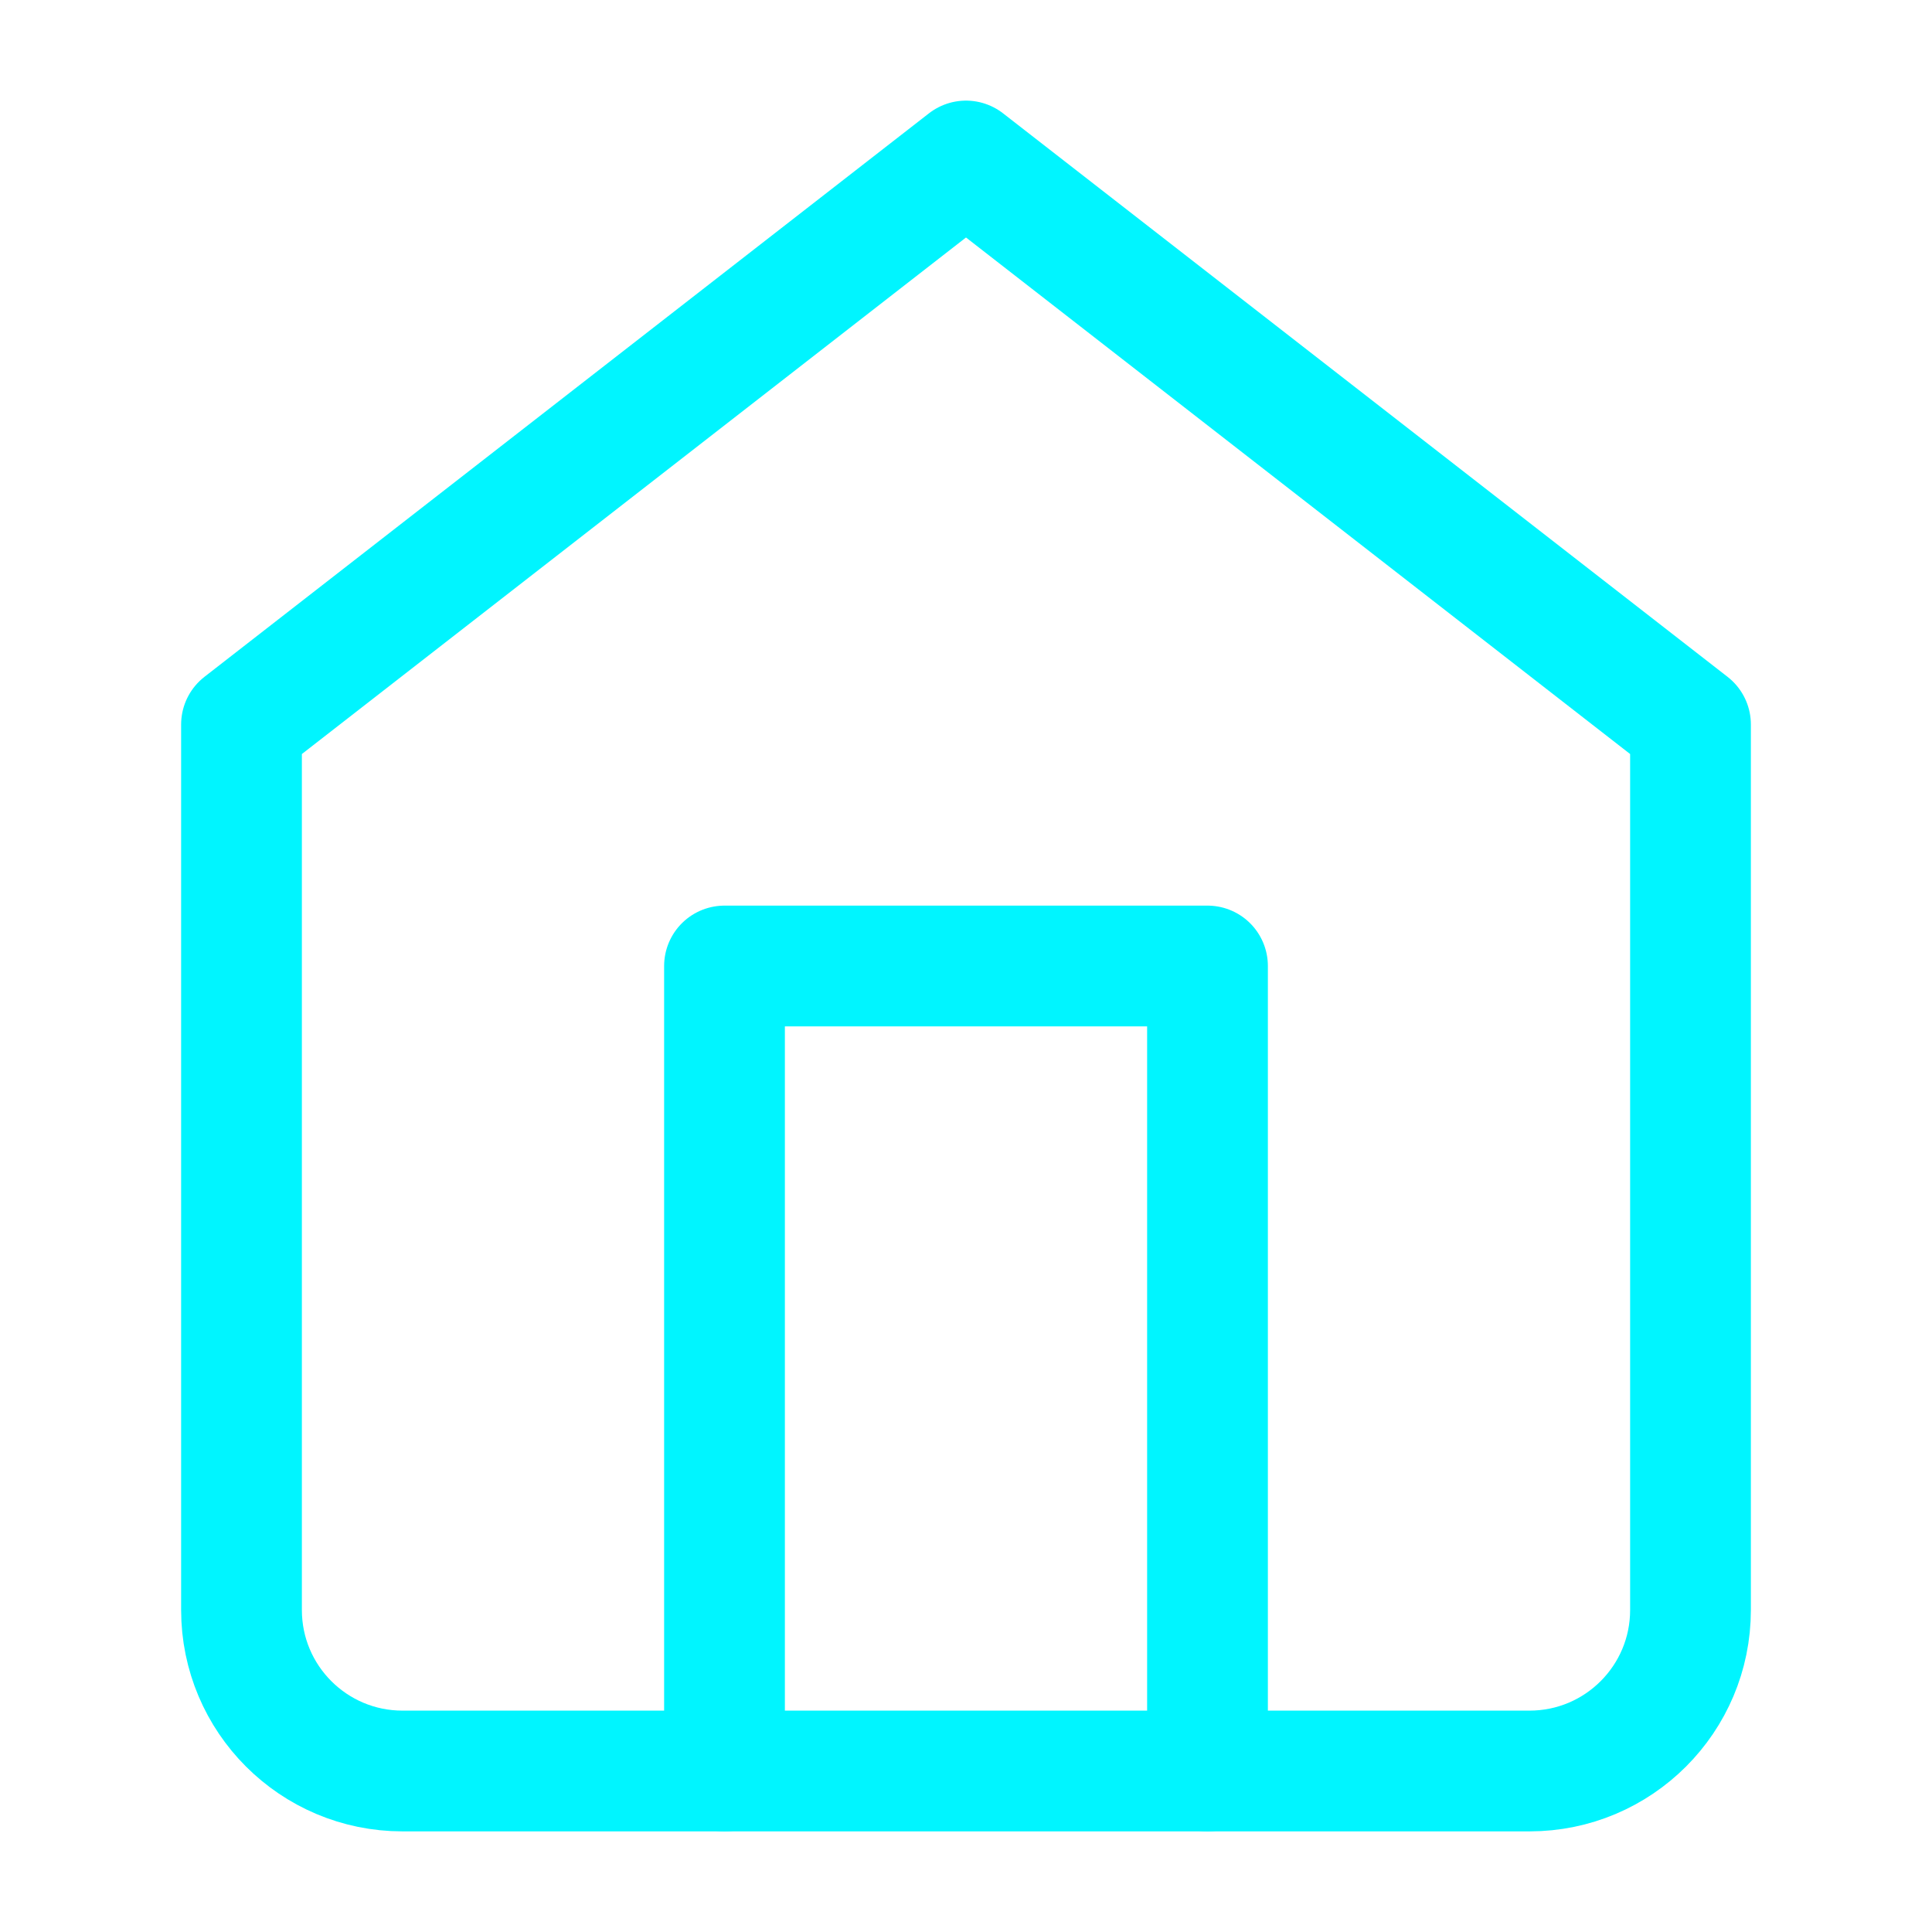
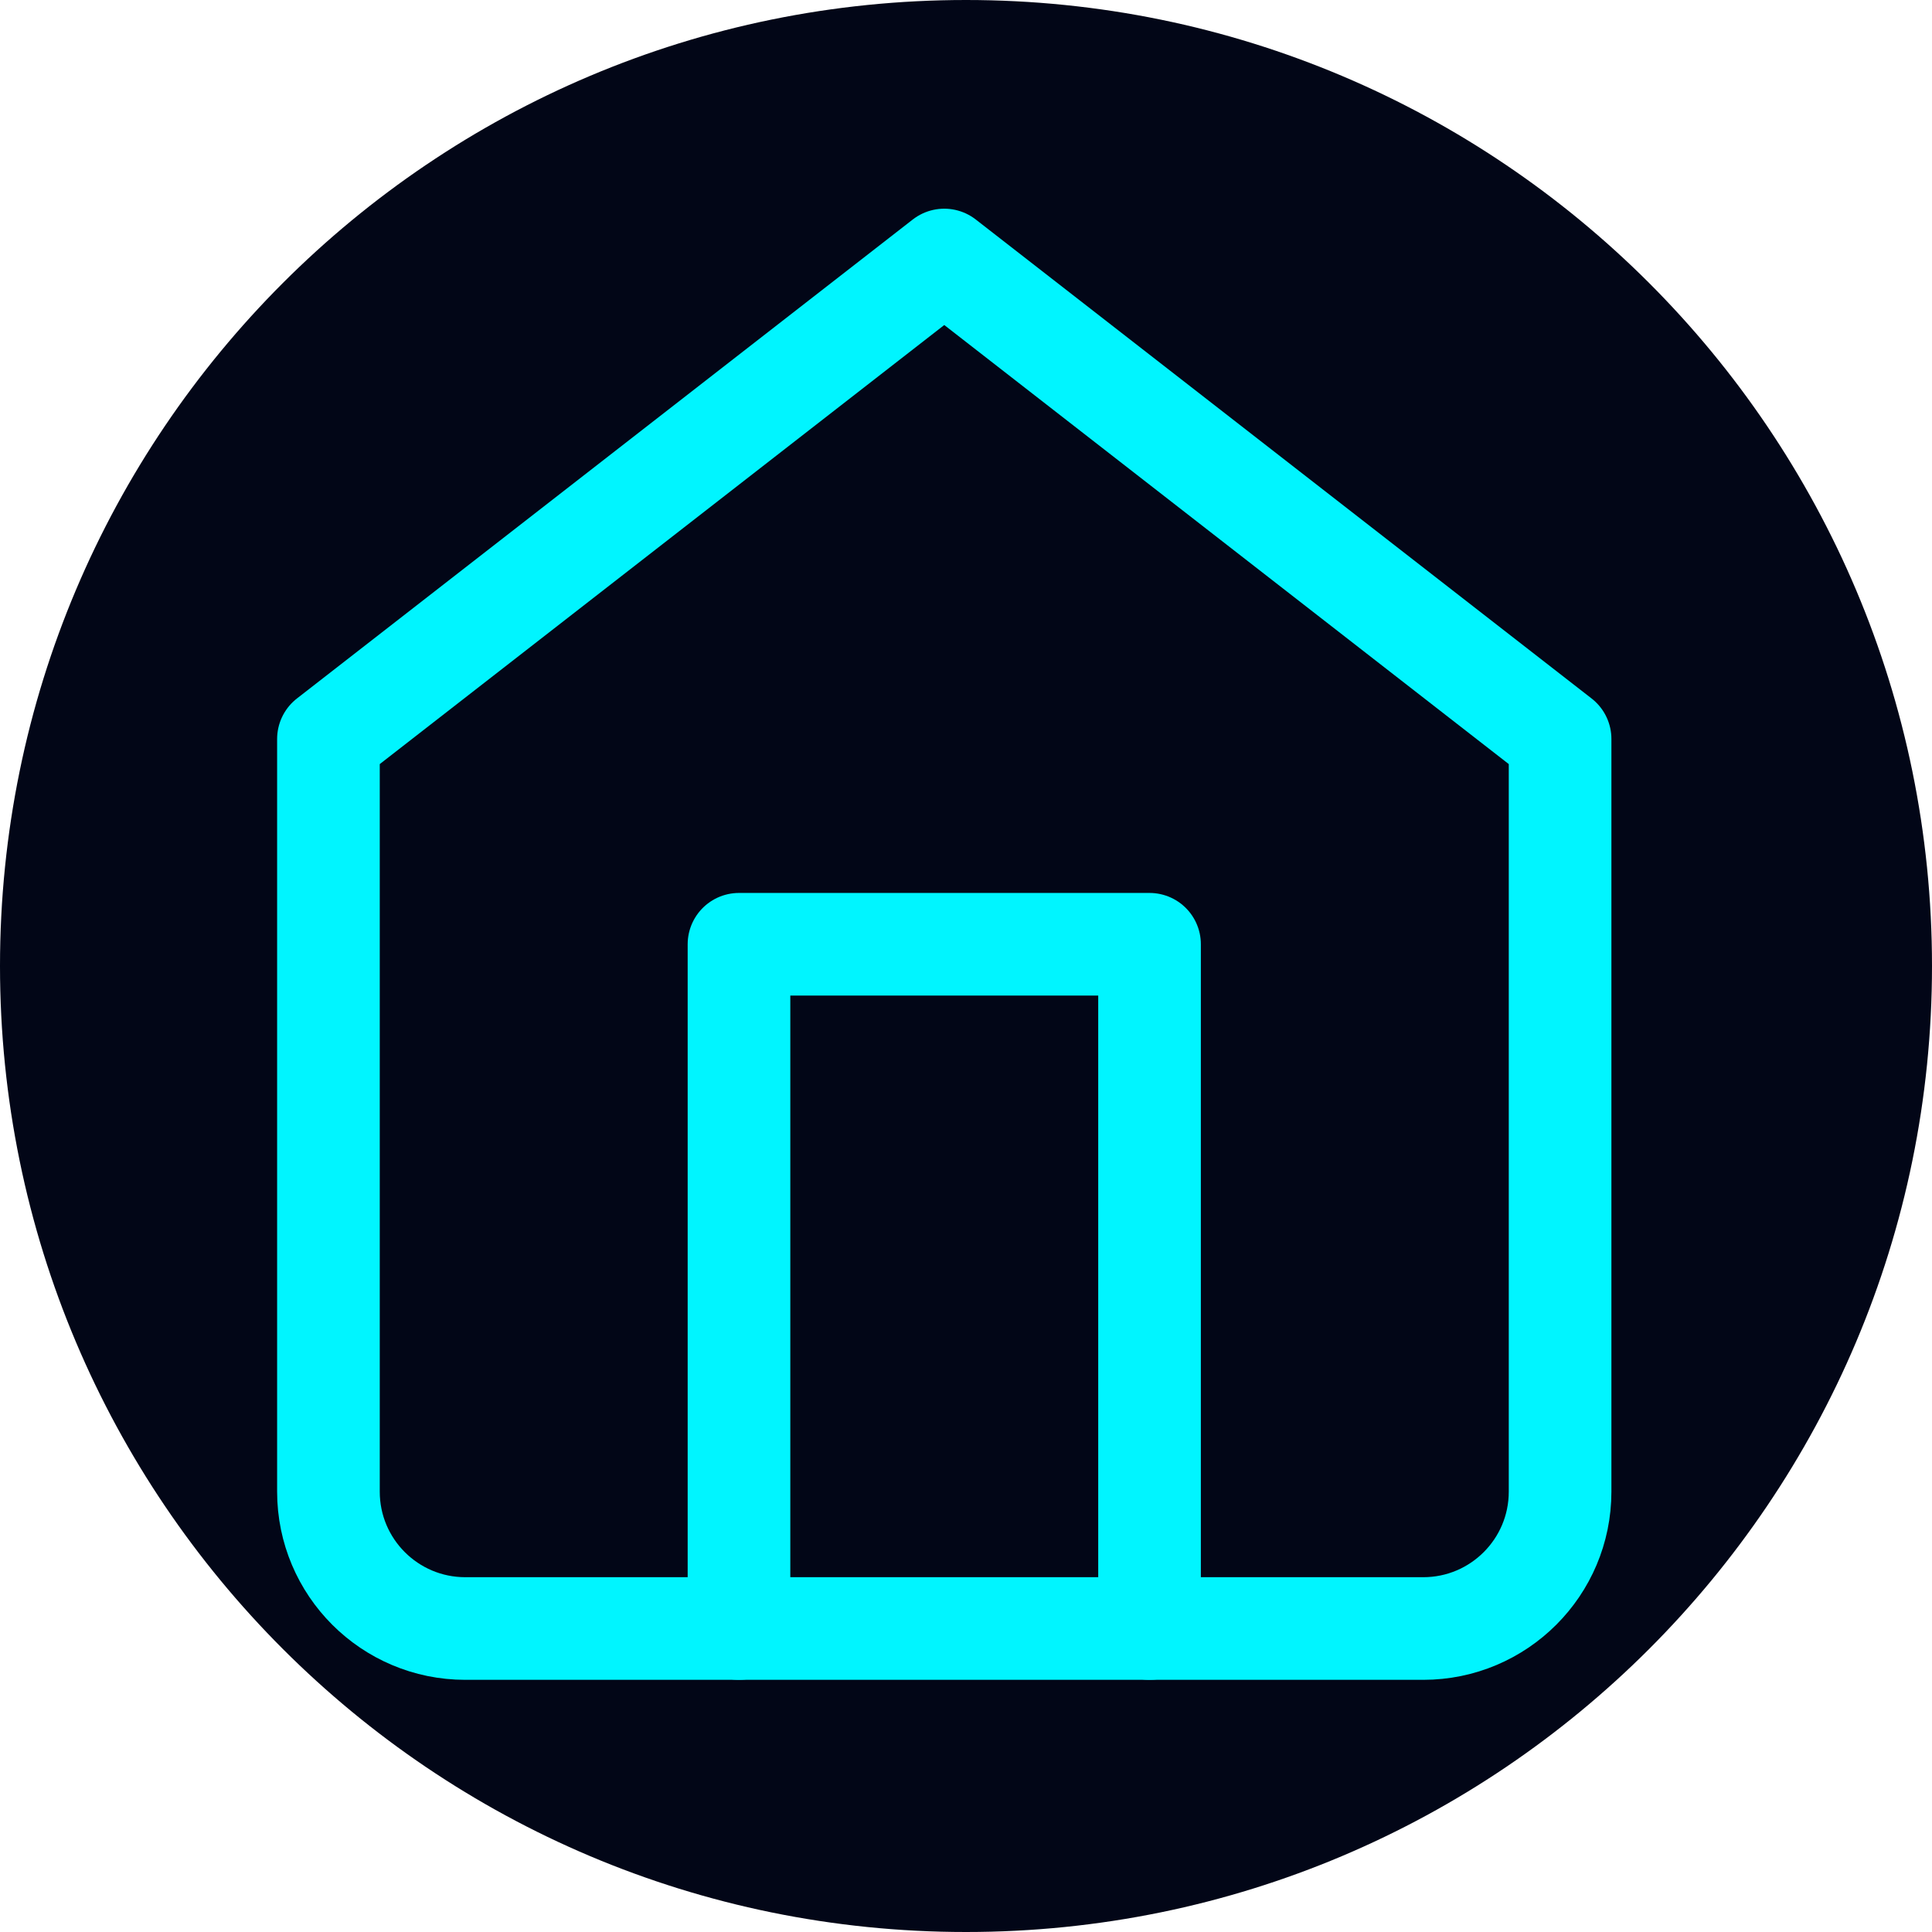
- <svg xmlns="http://www.w3.org/2000/svg" width="512" height="512" viewBox="0 0 24 24" fill="none" stroke="#00f5ff" stroke-width="1.5" stroke-linecap="round" stroke-linejoin="round">
-   <path d="m3 9 9-7 9 7v11a2 2 0 0 1-2 2H5a2 2 0 0 1-2-2z" />
-   <polyline points="9 22 9 12 15 12 15 22" />
+ <svg xmlns="http://www.w3.org/2000/svg" width="512" height="512" viewBox="0 0 24 24">
+   <circle cx="12" cy="12" r="12" fill="#020617" />
+   <g transform="scale(0.85) translate(1.8, 1.8)" fill="none" stroke="#00f5ff" stroke-width="1.5" stroke-linecap="round" stroke-linejoin="round">
+     <path d="m3 9 9-7 9 7v11a2 2 0 0 1-2 2H5a2 2 0 0 1-2-2z" />
+     <polyline points="9 22 9 12 15 12 15 22" />
+   </g>
</svg>
